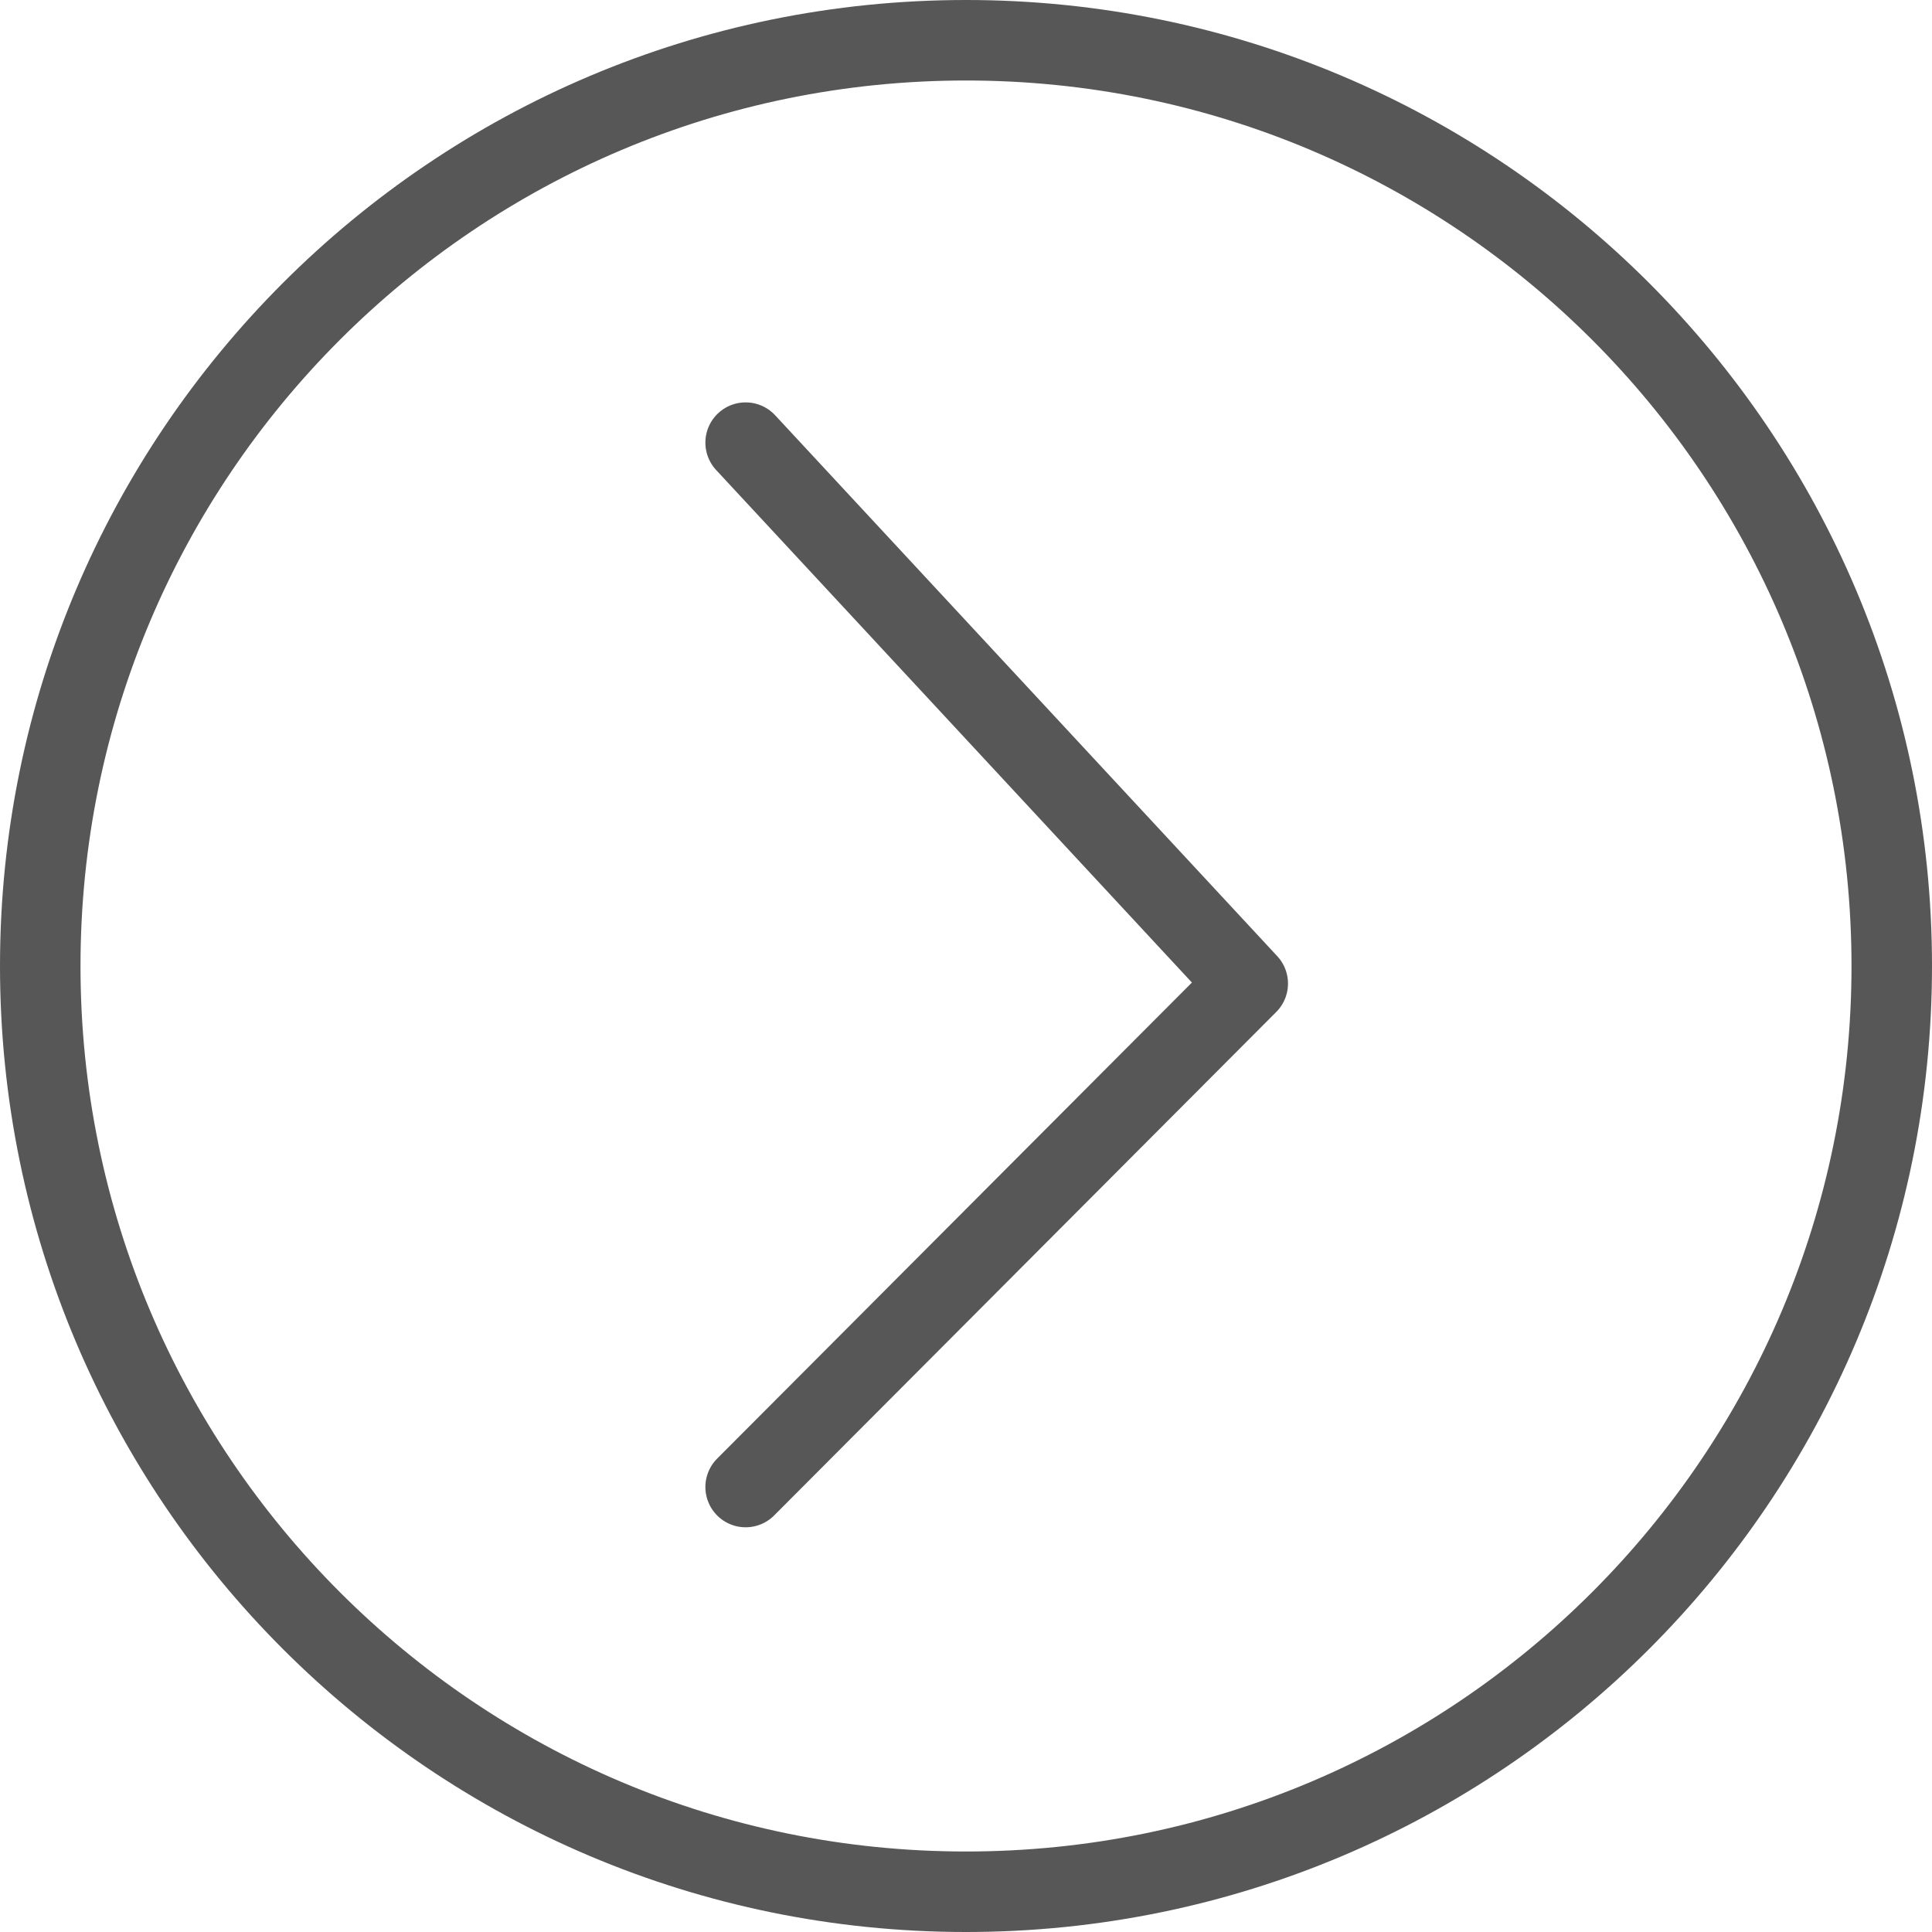
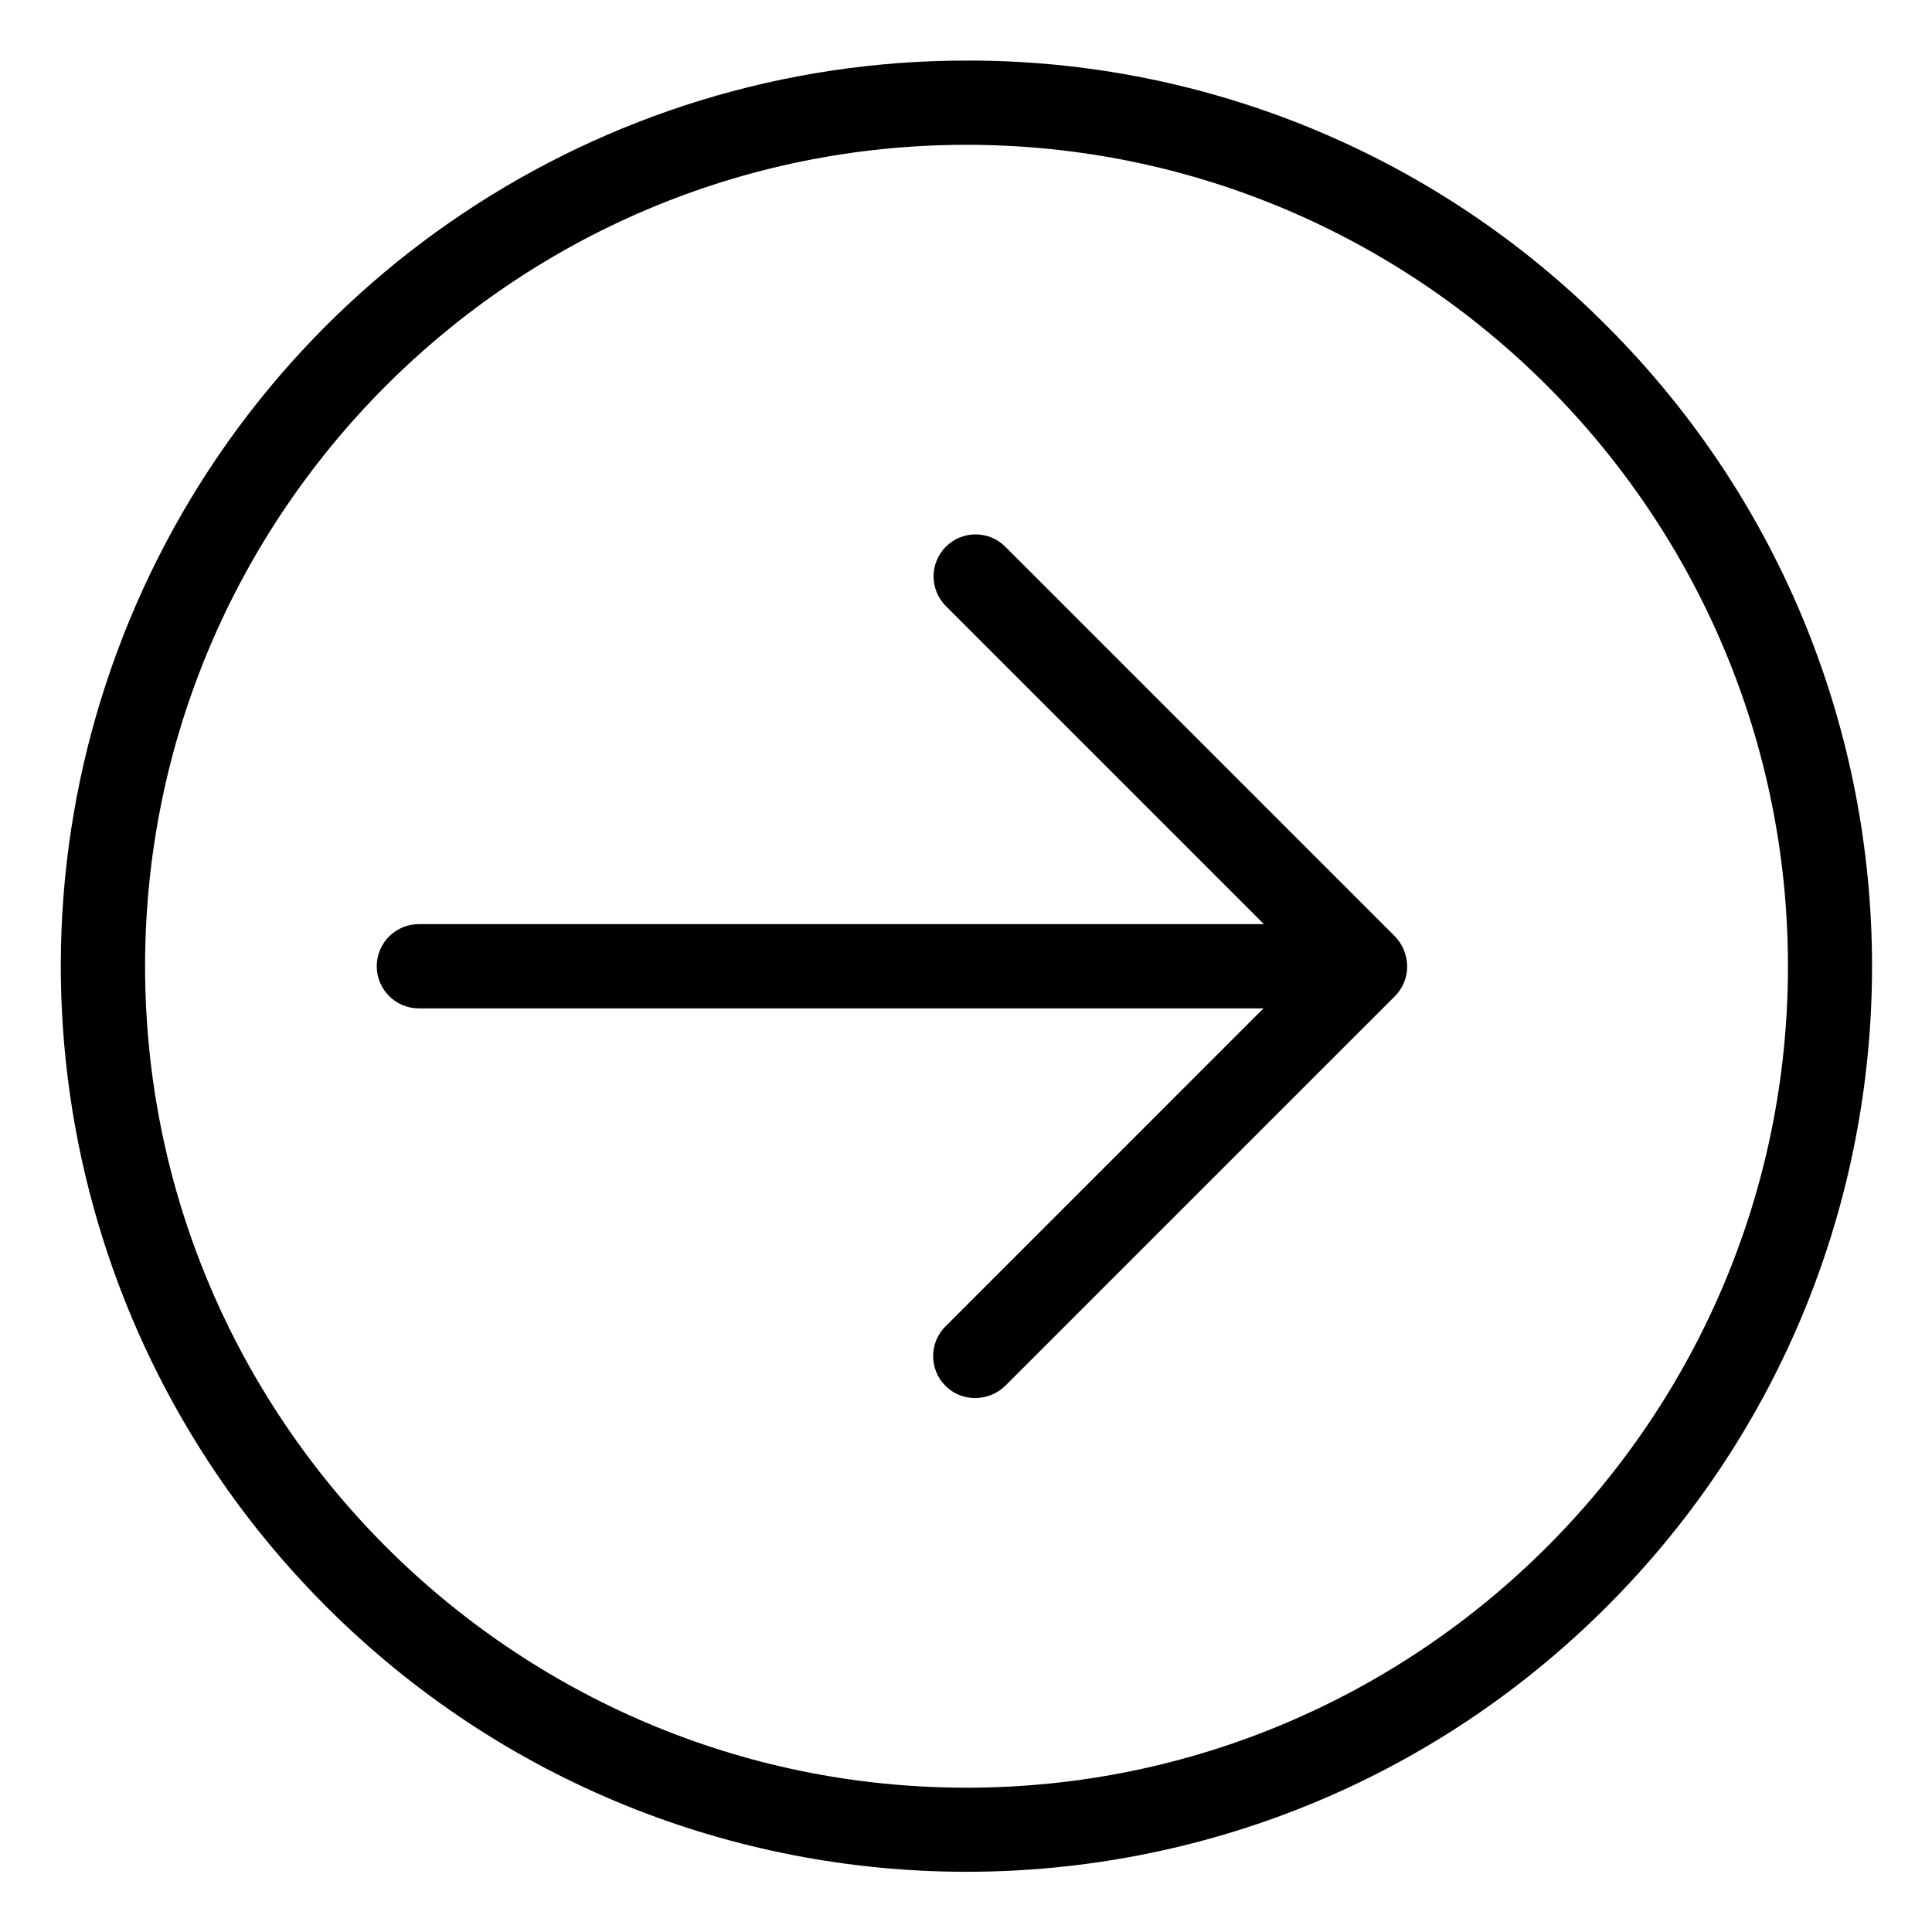
- <svg xmlns="http://www.w3.org/2000/svg" width="48px" height="48px" viewBox="0 0 48 48" version="1.1">
-   <g id="Page-1" stroke="none" stroke-width="1" fill="none" fill-rule="evenodd">
-     <g id="desktop" transform="translate(-1132, -797)" stroke="#575757" stroke-width="2">
-       <g id="bubble" transform="translate(395, 775)">
-         <g id="circle-arrow" transform="translate(738, 23)">
-           <circle id="Oval" cx="23" cy="23" r="23" />
-           <path d="M17.525,35.945 L30,23.436 M17.525,9.997 L30,23.436" id="Combined-Shape" stroke-linecap="round" />
-         </g>
-       </g>
-     </g>
-   </g>
+ <svg xmlns="http://www.w3.org/2000/svg" height="572pt" viewBox="-18 -18 572.009 572" width="572pt">
+   <path d="m279.629 143.855c-4.852-4.855-12.723-4.855-17.582 0-4.855 4.852-4.855 12.727 0 17.582l94.164 94.164h-250.191c-6.887 0-12.473 5.586-12.473 12.473 0 6.891 5.586 12.473 12.473 12.473h250.066l-94.164 94.164c-2.336 2.328-3.648 5.496-3.648 8.793 0 3.301 1.312 6.461 3.648 8.793 2.336 2.355 5.535 3.66 8.855 3.617 3.309-.016 6.484-1.312 8.852-3.617l115.367-115.363c2.348-2.352 3.656-5.543 3.621-8.859-.023-3.309-1.32-6.473-3.621-8.852zm0 0" />
+   <path d="m268.156-.074c-108.457-.02-206.242 65.309-247.746 165.512-41.496 100.207-18.543 215.543 58.172 292.211 104.703 104.703 274.453 104.703 379.152 0 104.699-104.695 104.699-274.445 0-379.148-50.168-50.453-118.43-78.746-189.578-78.574zm0 511.355c-134.074 0-243.203-109.133-243.203-243.207s109.129-243.203 243.203-243.203 243.207 109.129 243.207 243.203-109.133 243.207-243.207 243.207zm0 0" />
</svg>
